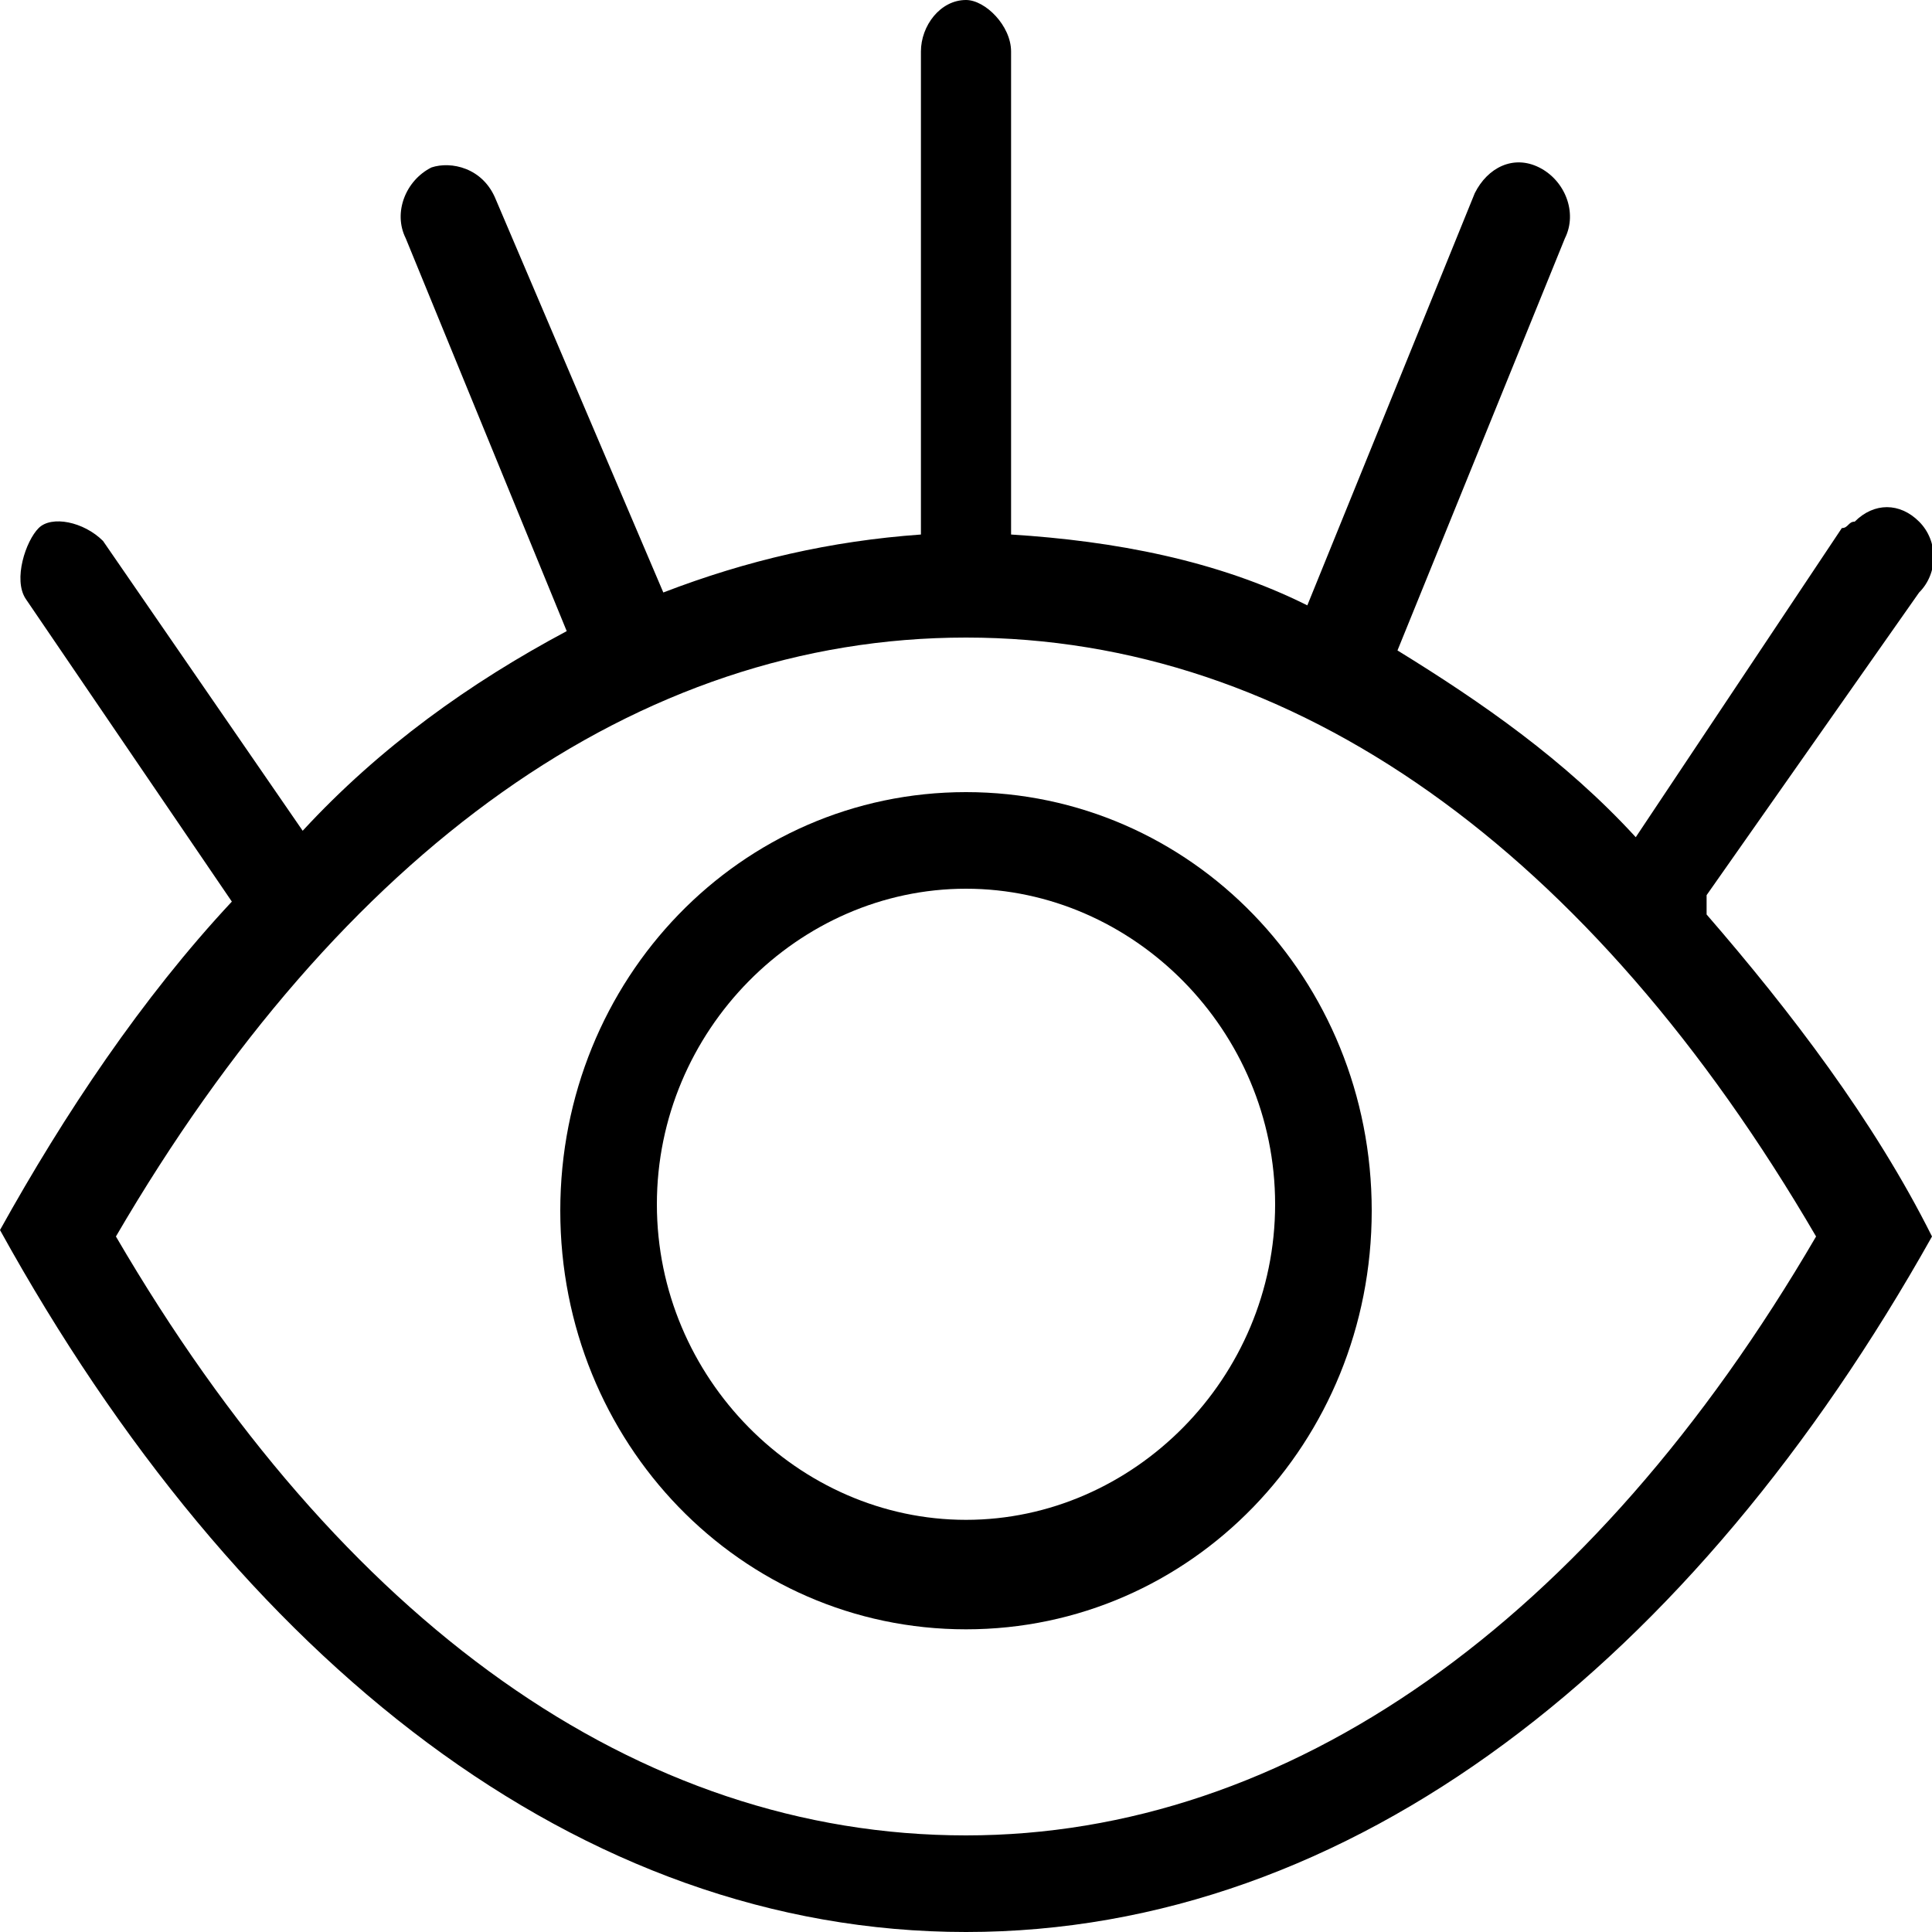
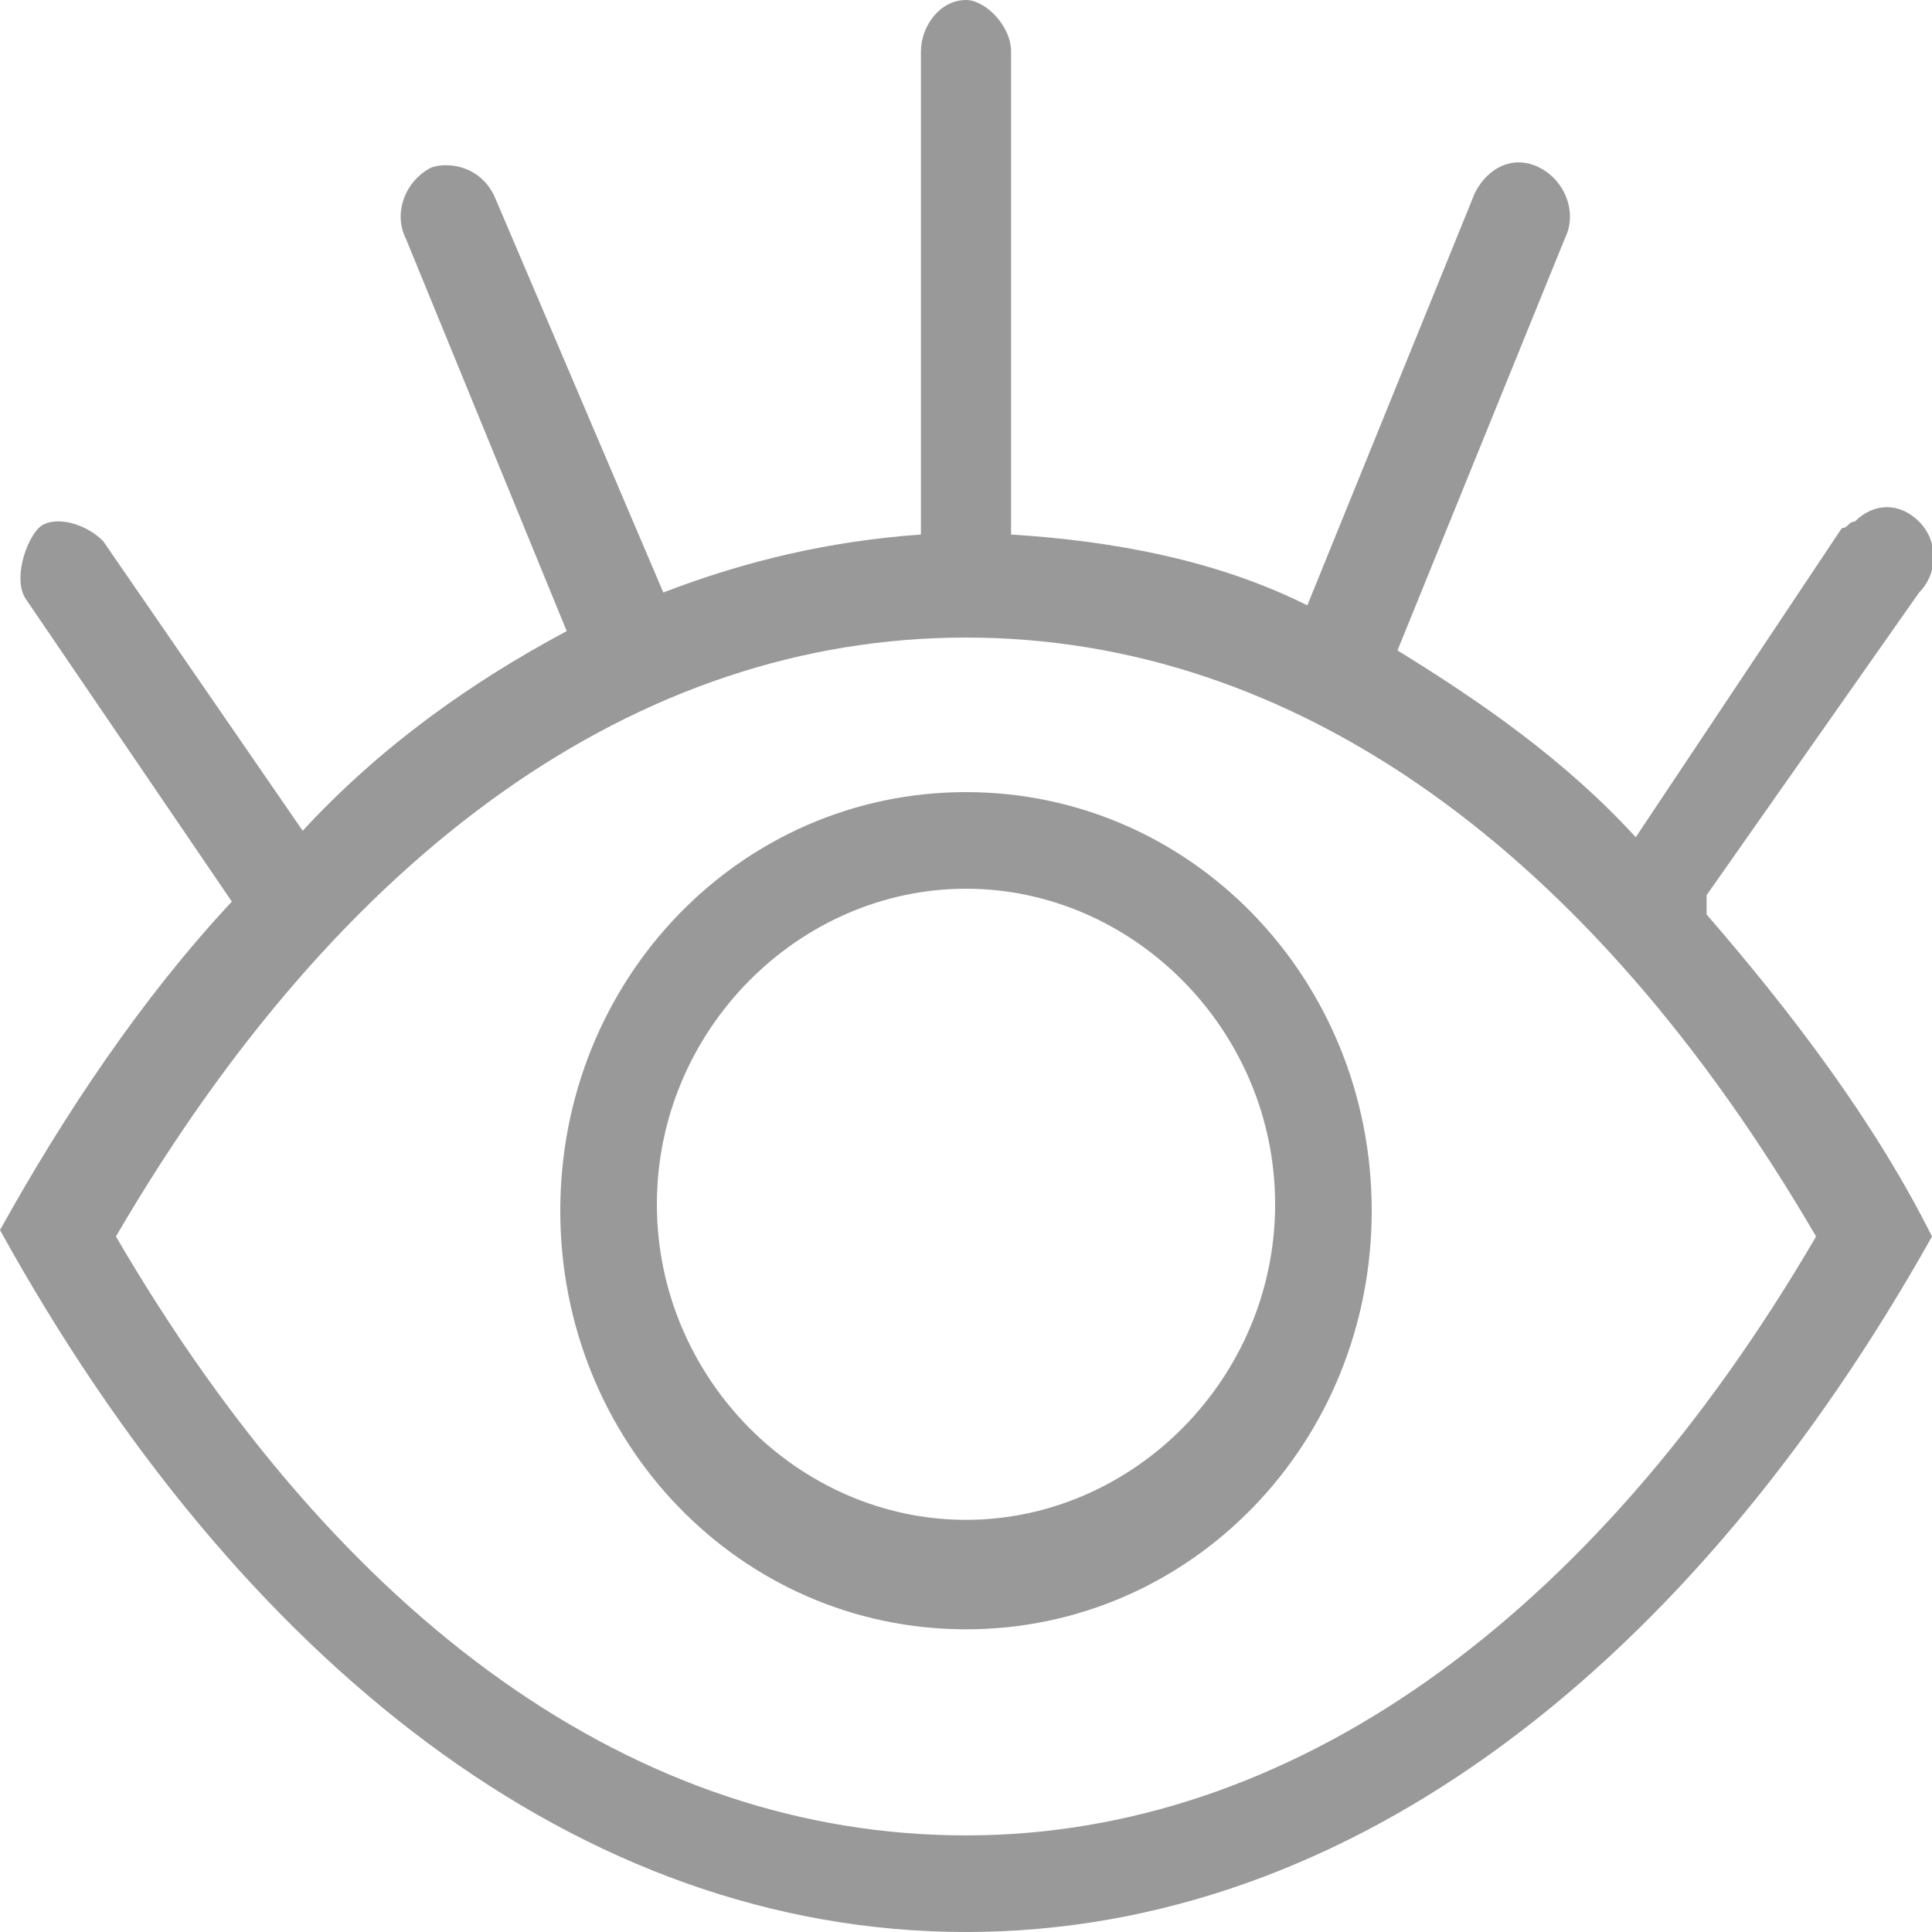
- <svg xmlns="http://www.w3.org/2000/svg" version="1.1" id="Layer_1" x="0px" y="0px" width="30px" height="30px" viewBox="0 0 30 30" style="enable-background:new 0 0 30 30;" xml:space="preserve">
-   <path d="M26.5,13.9l3.3-4.7c0.3-0.3,0.3-0.8,0-1.1s-0.7-0.3-1,0c-0.1,0-0.1,0.1-0.2,0.1L25.4,13c-1.1-1.2-2.4-2.1-3.7-2.9l2.6-6.4  c0.2-0.4,0-0.9-0.4-1.1c-0.4-0.2-0.8,0-1,0.4l-2.6,6.4c-1.4-0.7-3-1-4.6-1.1V0.8C15.7,0.4,15.3,0,15,0c-0.4,0-0.7,0.4-0.7,0.8v7.5  c-1.4,0.1-2.7,0.4-4,0.9L7.7,3.1C7.5,2.6,7,2.5,6.7,2.6C6.3,2.8,6.1,3.3,6.3,3.7l2.5,6.1c-1.5,0.8-2.9,1.8-4.1,3.1L1.6,8.4  C1.3,8.1,0.8,8,0.6,8.2C0.4,8.4,0.2,9,0.4,9.3L3.6,14C2.2,15.5,1,17.3,0,19.1C3.7,25.8,9,30,15,30s11.3-4.2,15-10.8  c-0.9-1.8-2.2-3.5-3.5-5V13.9z M15,28.5c-5.1,0-9.7-3.3-13.2-9.3c3.5-6,8.1-9.3,13.2-9.3s9.7,3.3,13.2,9.3  C24.7,25.2,20,28.5,15,28.5z" />
-   <path d="M15,25.3c-3.5,0-6.3-2.9-6.3-6.5s2.8-6.5,6.3-6.5s6.3,2.9,6.3,6.5S18.5,25.3,15,25.3z M15,13.8c-2.6,0-4.8,2.2-4.8,4.9  s2.2,4.9,4.8,4.9s4.8-2.2,4.8-4.9S17.6,13.8,15,13.8z" />
+ <svg xmlns="http://www.w3.org/2000/svg" version="1.1" id="Layer_1" x="0px" y="0px" width="30px" height="30px" viewBox="0 0 30 30" enable-background="new 0 0 30 30" xml:space="preserve">
+   <path fill="#999999" d="M26.5,13.9l3.3-4.7c0.3-0.3,0.3-0.8,0-1.1s-0.7-0.3-1,0c-0.1,0-0.1,0.1-0.2,0.1L25.4,13  c-1.1-1.2-2.4-2.1-3.7-2.9l2.6-6.4c0.2-0.4,0-0.9-0.4-1.1c-0.4-0.2-0.8,0-1,0.4l-2.6,6.4c-1.4-0.7-3-1-4.6-1.1V0.8  C15.7,0.4,15.3,0,15,0c-0.4,0-0.7,0.4-0.7,0.8v7.5c-1.4,0.1-2.7,0.4-4,0.9L7.7,3.1C7.5,2.6,7,2.5,6.7,2.6C6.3,2.8,6.1,3.3,6.3,3.7  l2.5,6.1c-1.5,0.8-2.9,1.8-4.1,3.1L1.6,8.4C1.3,8.1,0.8,8,0.6,8.2S0.2,9,0.4,9.3L3.6,14C2.2,15.5,1,17.3,0,19.1C3.7,25.8,9,30,15,30  s11.3-4.2,15-10.8c-0.9-1.8-2.2-3.5-3.5-5V13.9z M15,28.5c-5.1,0-9.7-3.3-13.2-9.3c3.5-6,8.1-9.3,13.2-9.3s9.7,3.3,13.2,9.3  C24.7,25.2,20,28.5,15,28.5z" />
+   <path fill="#999999" d="M15,25.3c-3.5,0-6.3-2.9-6.3-6.5s2.8-6.5,6.3-6.5s6.3,2.9,6.3,6.5S18.5,25.3,15,25.3z M15,13.8  c-2.6,0-4.8,2.2-4.8,4.9s2.2,4.9,4.8,4.9s4.8-2.2,4.8-4.9S17.6,13.8,15,13.8z" />
</svg>
